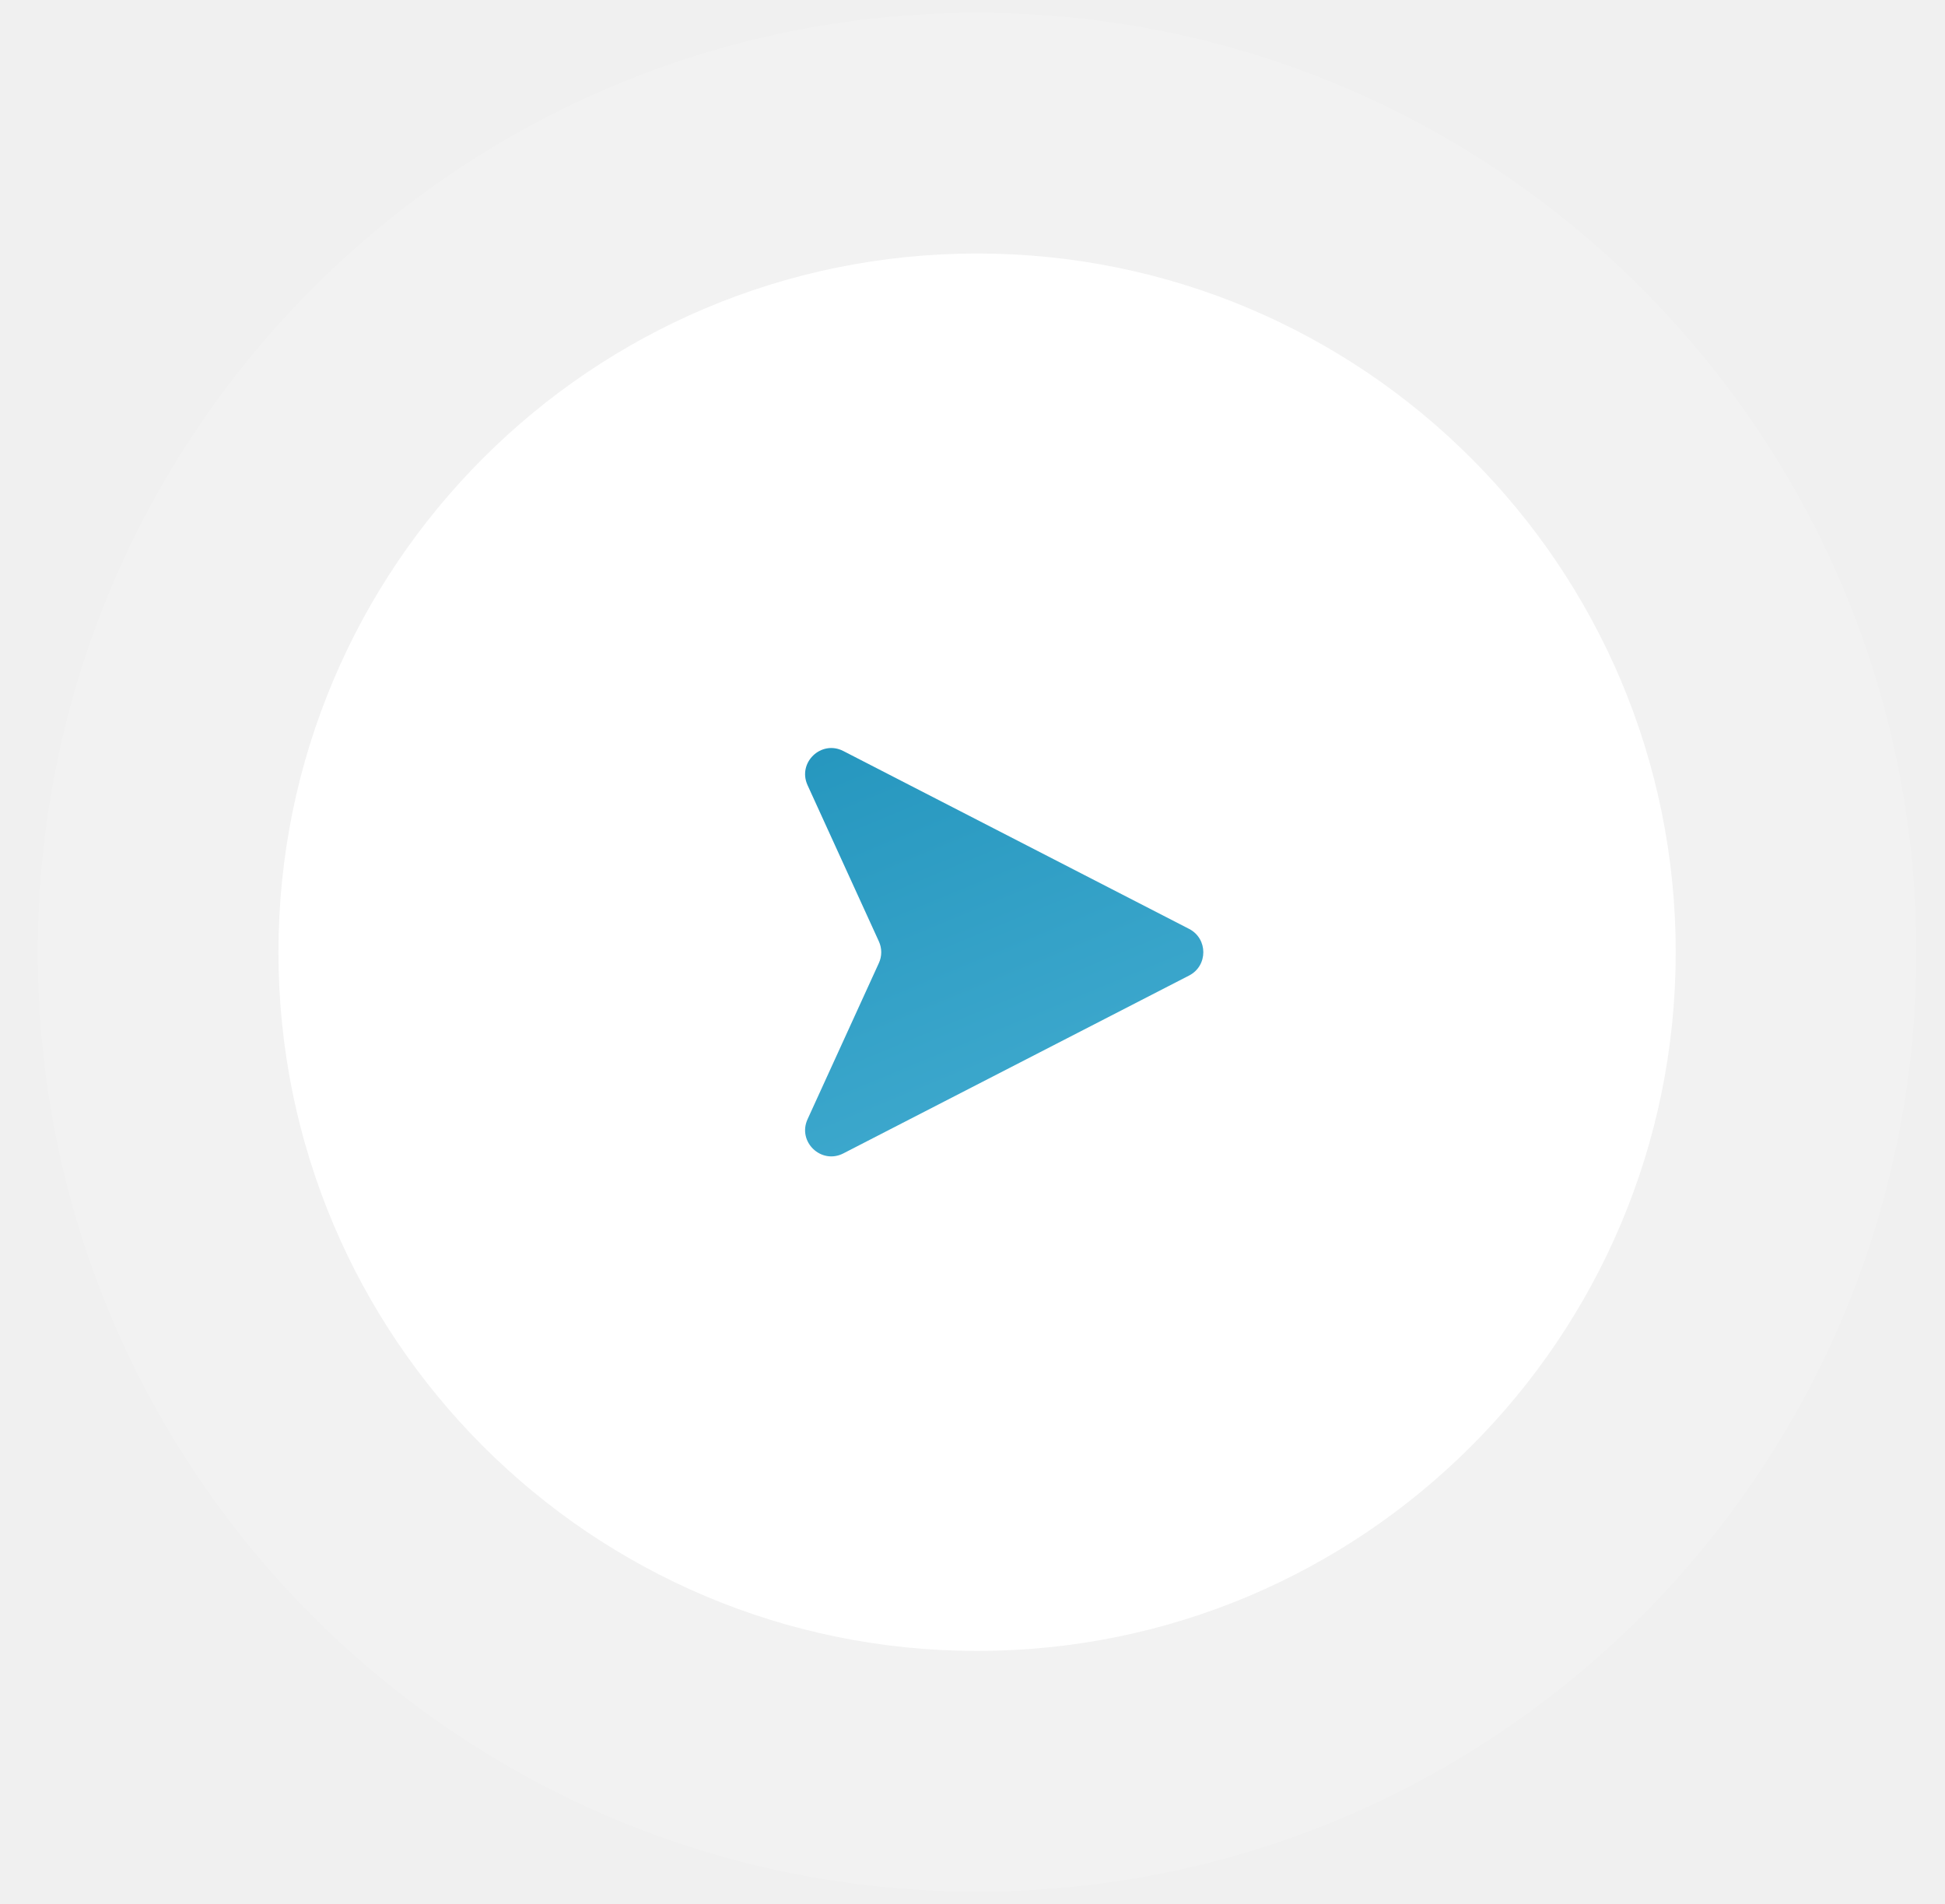
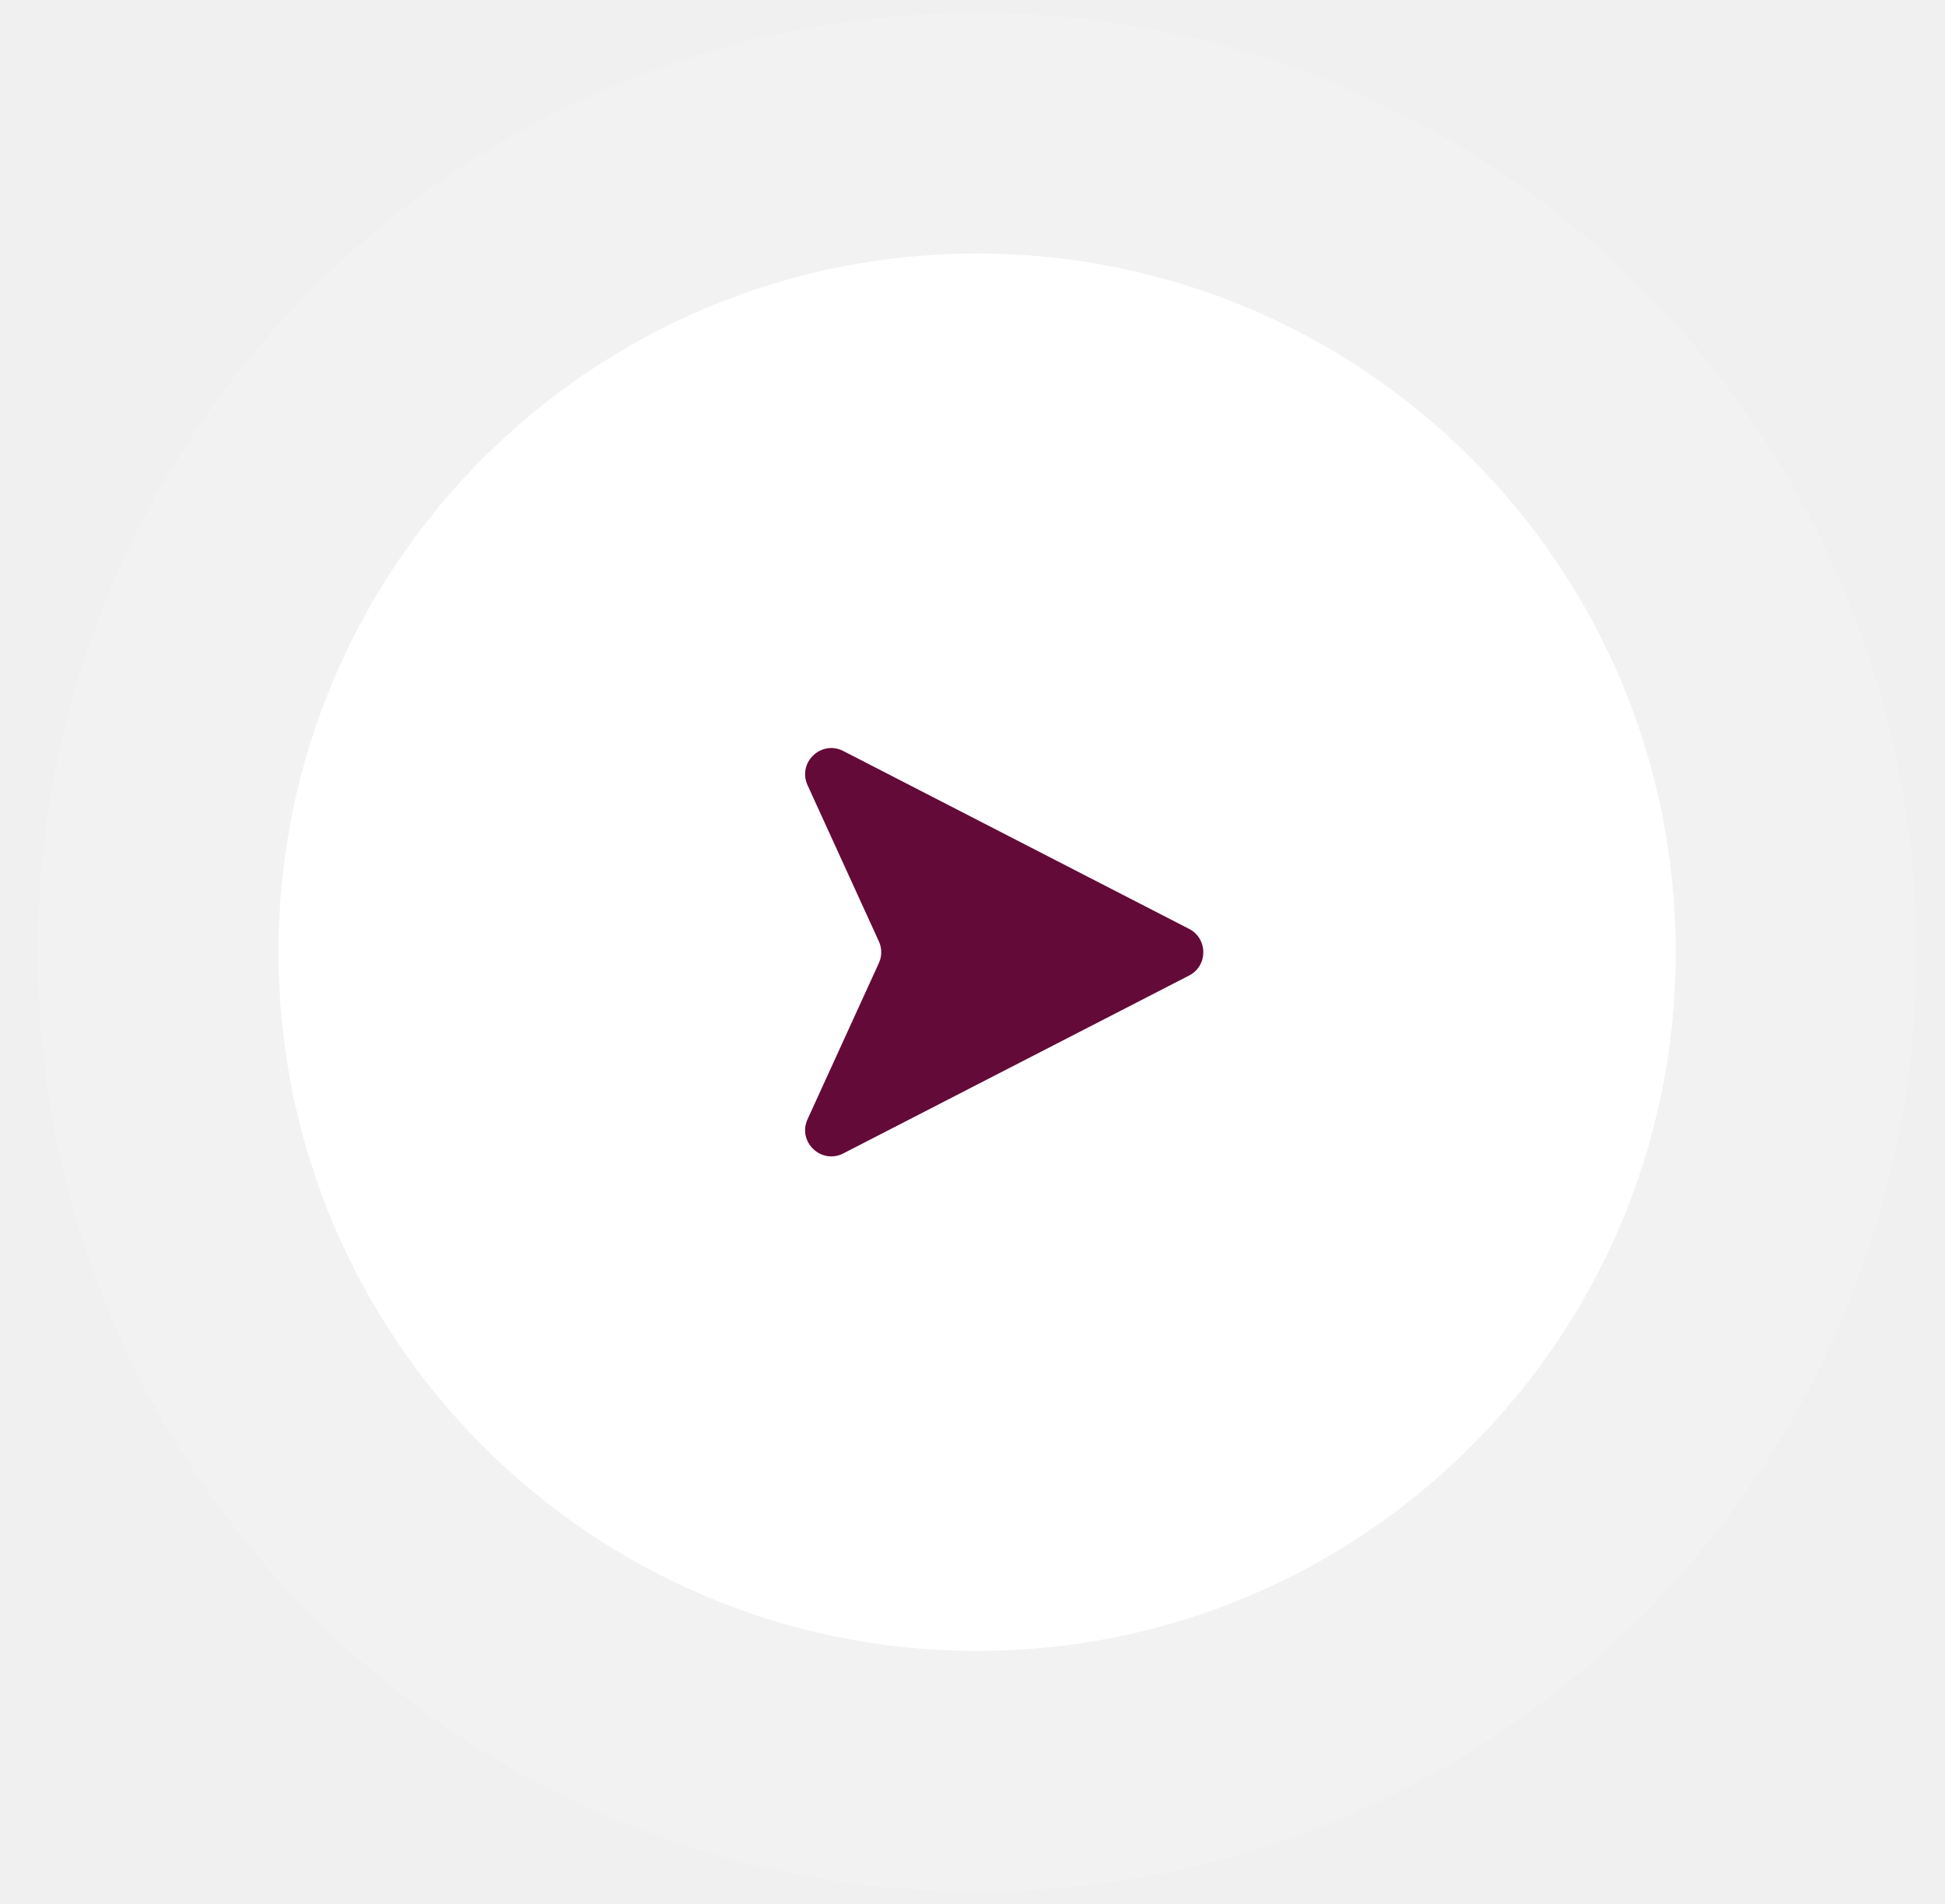
<svg xmlns="http://www.w3.org/2000/svg" id="start-tour-img" width="47" height="46" viewBox="0 0 47 46" fill="none">
  <circle opacity="0.15" cx="23.611" cy="23.007" r="22.696" fill="white" />
  <circle cx="23.611" cy="23.007" r="16.882" fill="white" />
  <path d="M28.735 22.444C29.192 22.68 29.192 23.334 28.735 23.57L20.379 27.868C19.845 28.142 19.265 27.589 19.514 27.043L21.237 23.27C21.314 23.103 21.314 22.911 21.237 22.744L19.514 18.971C19.265 18.425 19.845 17.871 20.379 18.146L28.735 22.444Z" fill="url(#paint0_linear_99_267)" />
  <defs>
    <linearGradient id="paint0_linear_99_267" x1="20.267" y1="17.4" x2="24.245" y2="27.014" gradientUnits="userSpaceOnUse">
-       <stop stop-color="#2596be" />
-       <stop offset="1" stop-color="#3da8cd" />
+       <stop stop-color="#630a38" />
+       <stop offset="1" stop-color="#630a38" />
    </linearGradient>
  </defs>
</svg>
